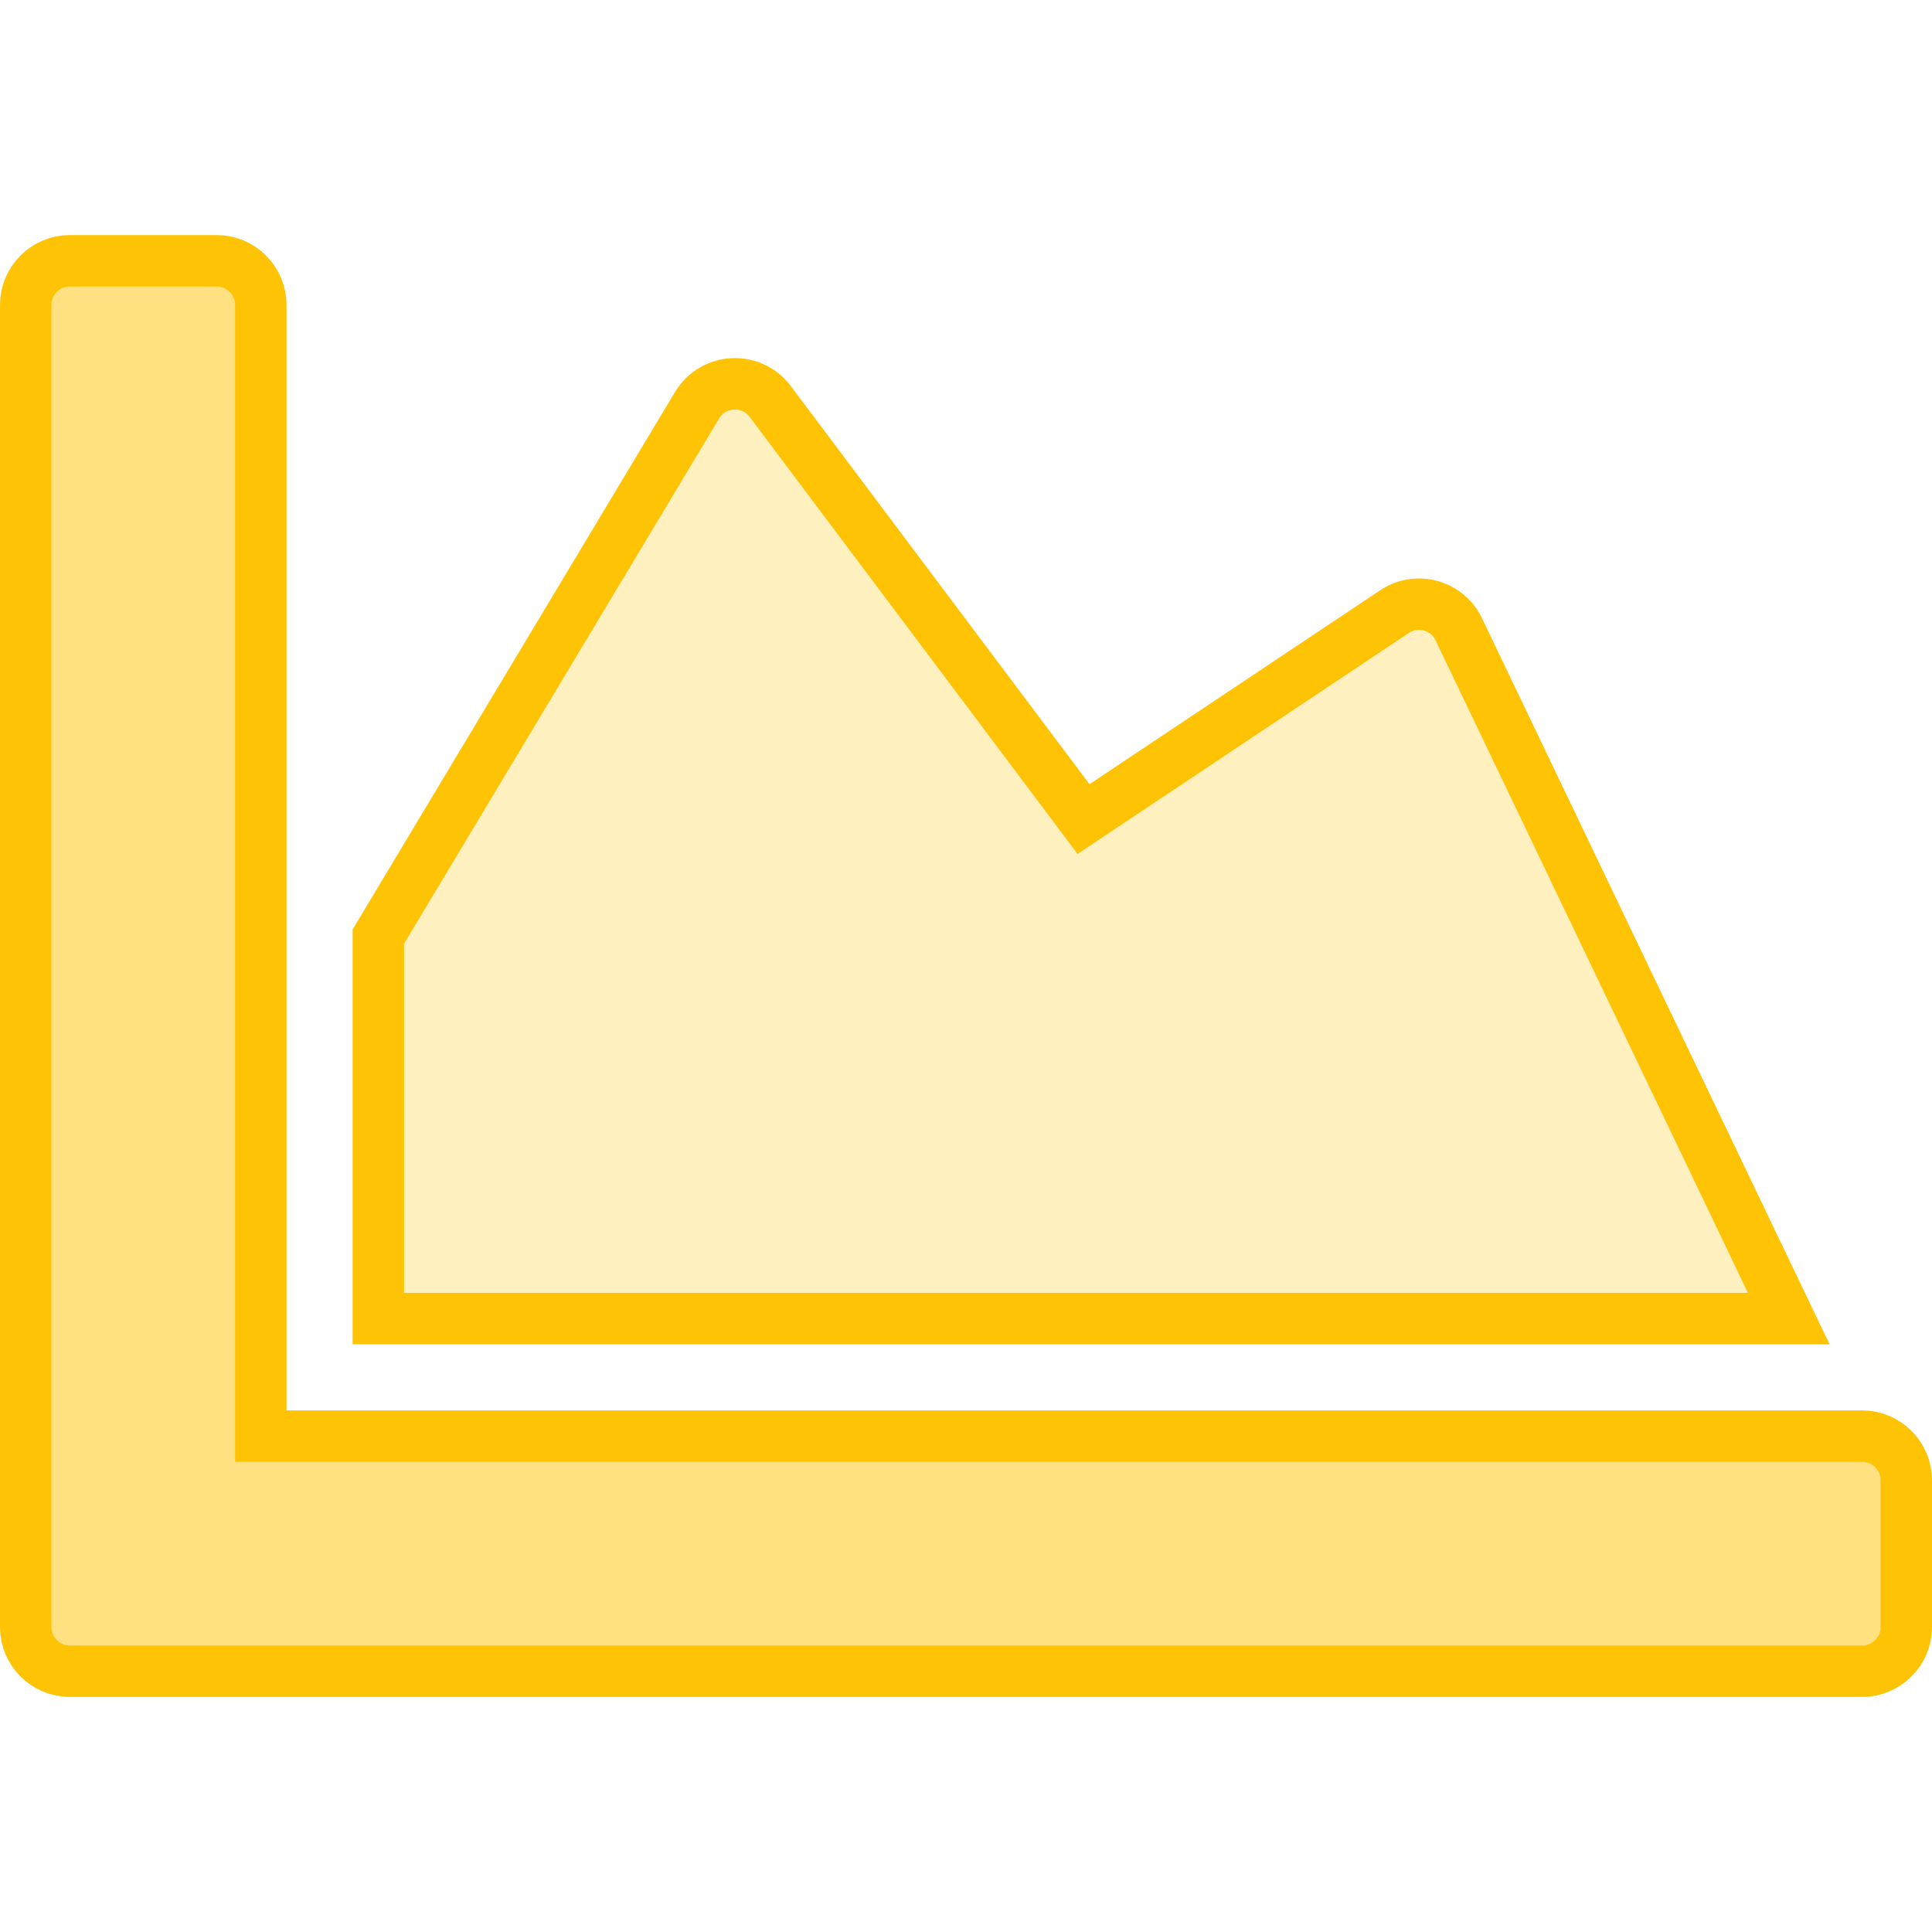
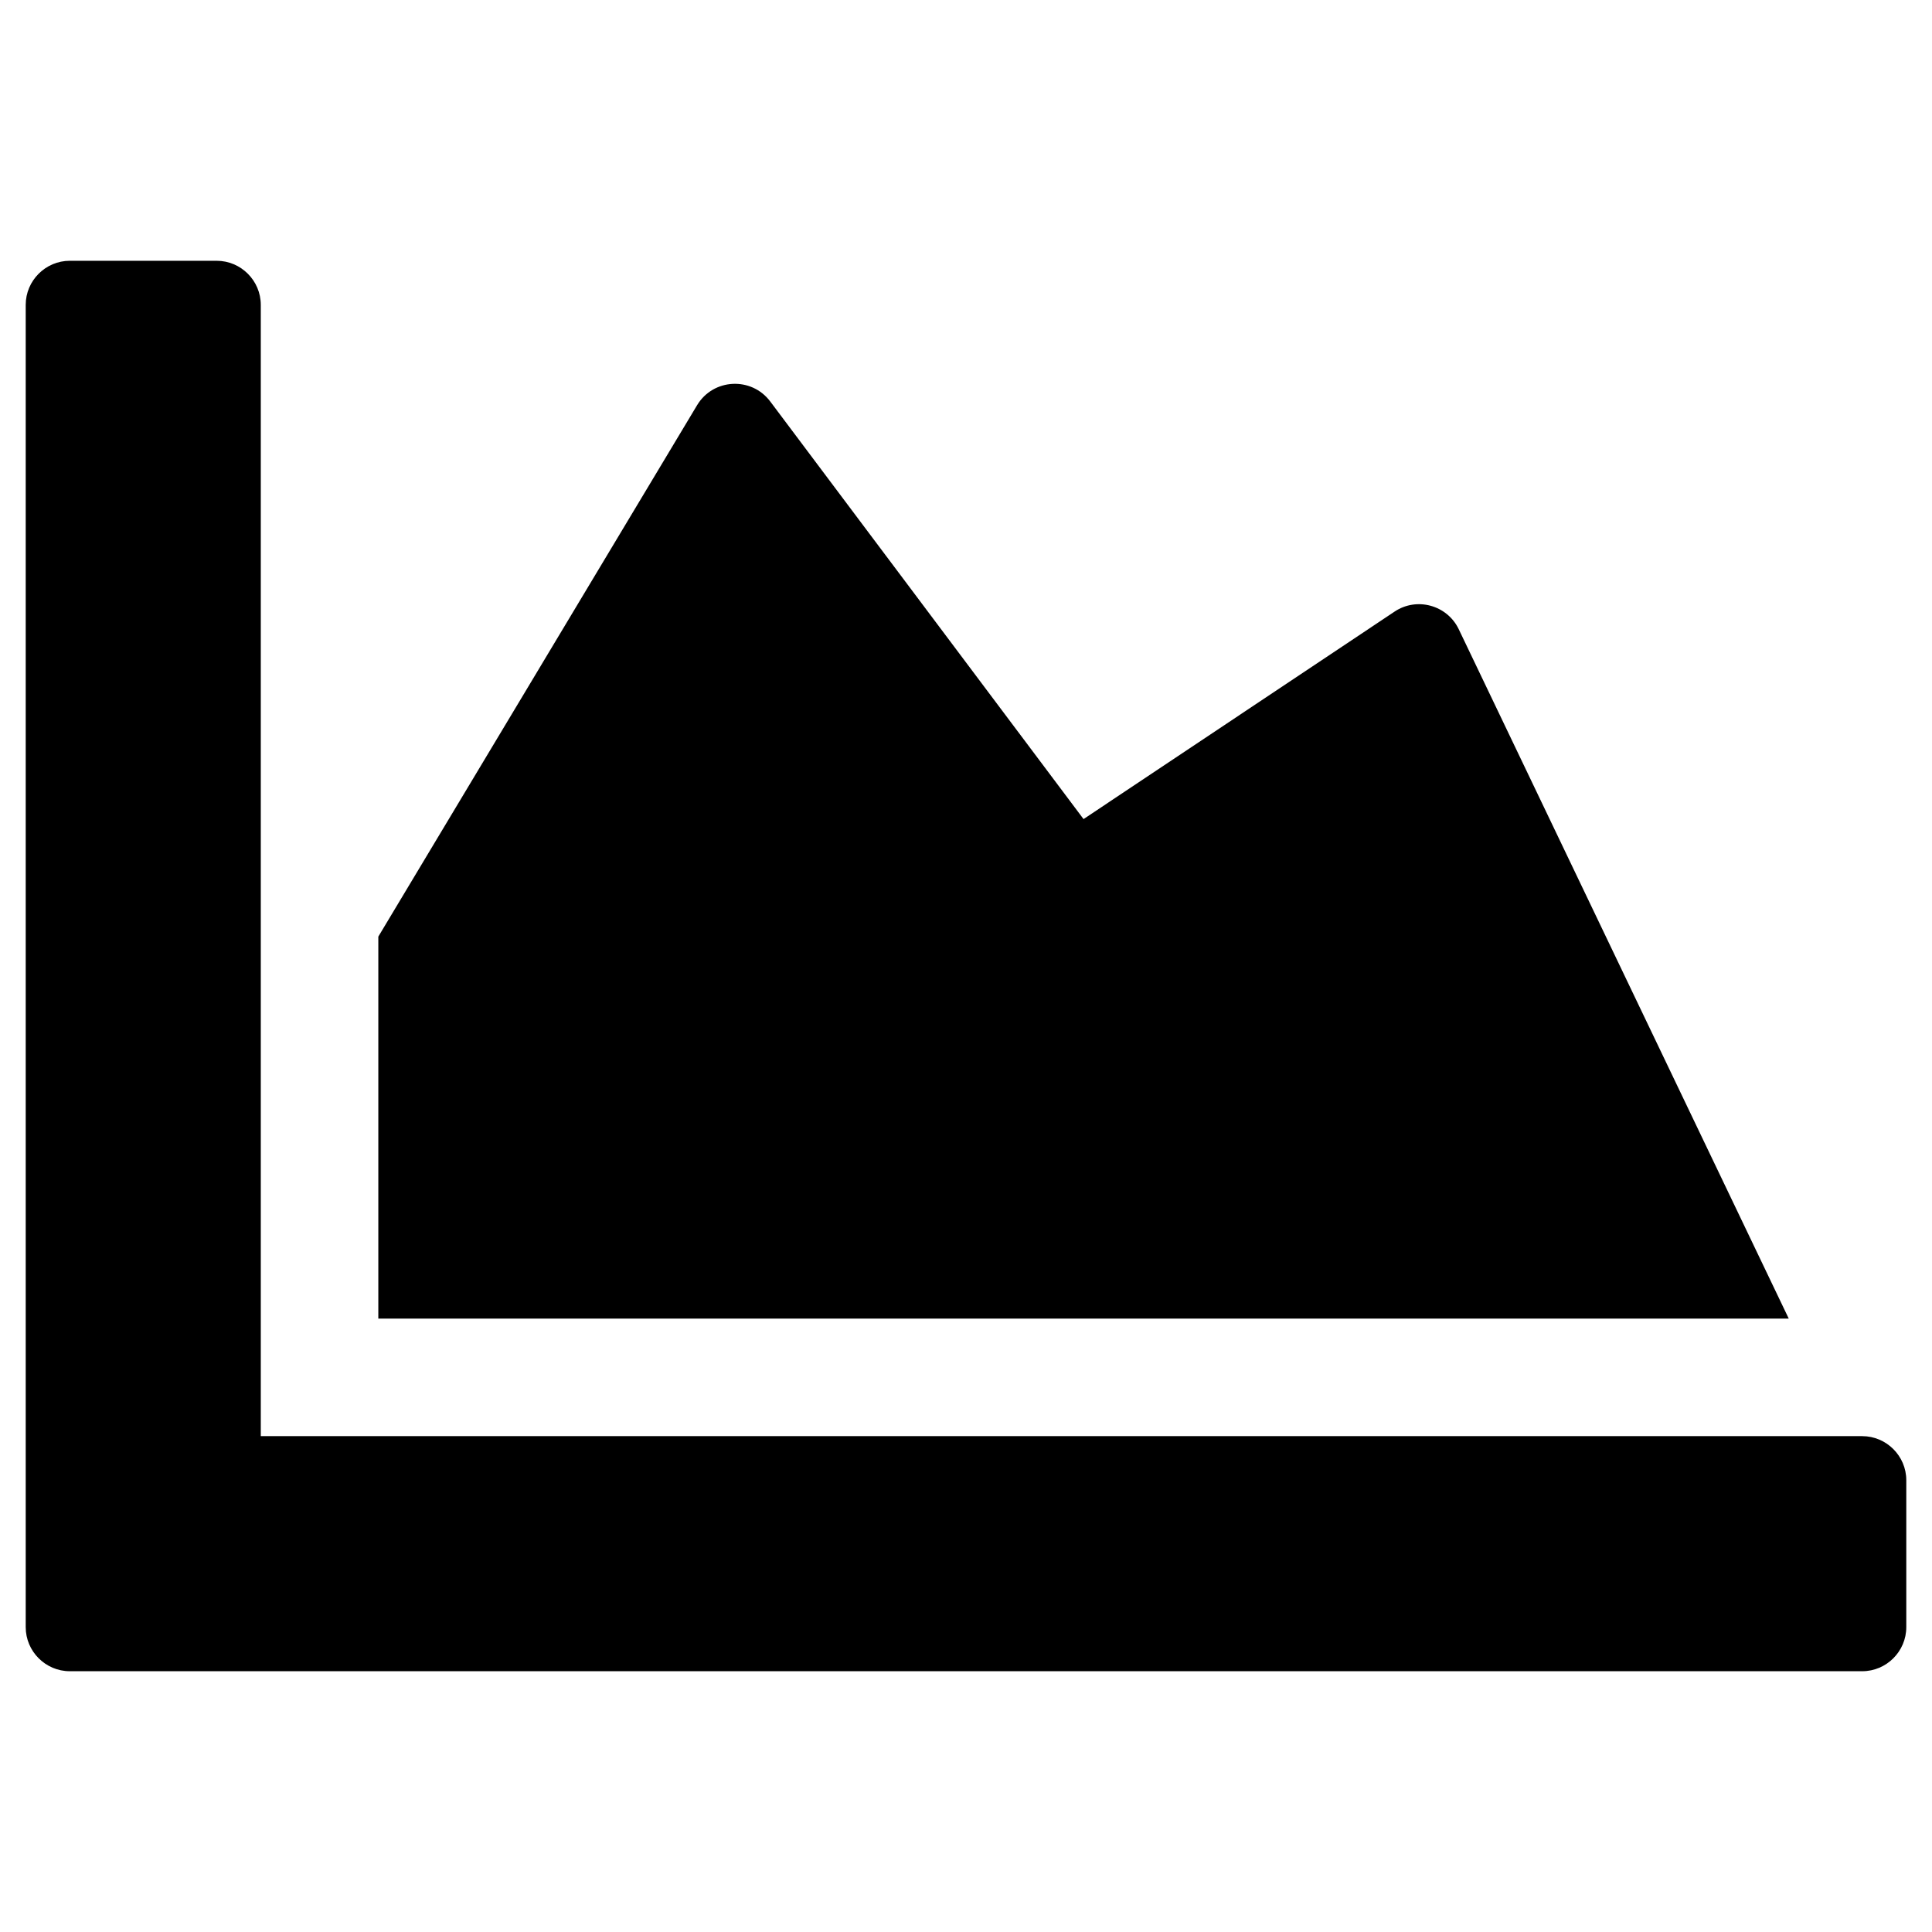
- <svg xmlns="http://www.w3.org/2000/svg" aria-hidden="true" focusable="false" data-prefix="fas" data-icon="chart-area" class="svg-inline--fa fa-chart-area fa-w-16" role="img" viewBox="-7 -7 526 526">
-   <path stroke="#ffc306" stroke-width="14" fill="#ffe182" d="M500 384c6.6 0 12 5.4 12 12v40c0 6.6-5.4 12-12 12H12c-6.6 0-12-5.4-12-12V76c0-6.6 5.4-12 12-12h40c6.6 0 12 5.4 12 12v308h436z" />
-   <path stroke="#ffc306" stroke-width="14" fill="#fff0c0" d="M372.7 159.5L288 216l-85.3-113.7c-5.1-6.8-15.5-6.3-19.9 1L96 248v104h384l-89.9-187.8c-3.2-6.5-11.4-8.7-17.4-4.7z" />
+ <svg xmlns="http://www.w3.org/2000/svg" aria-hidden="true" focusable="false" role="img" viewBox="-7 -7 526 526">
+   <path class="home-scene-feature-icon fill-accent-lighter stroke-accent" d="M500 384c6.6 0 12 5.4 12 12v40c0 6.6-5.4 12-12 12H12c-6.6 0-12-5.4-12-12V76c0-6.6 5.4-12 12-12h40c6.6 0 12 5.4 12 12v308h436z" />
+   <path class="home-scene-feature-icon fill-accent-lightest stroke-accent" d="M372.7 159.5L288 216l-85.3-113.7c-5.1-6.8-15.5-6.3-19.9 1L96 248v104h384l-89.9-187.8c-3.2-6.5-11.4-8.7-17.4-4.7z" />
</svg>
